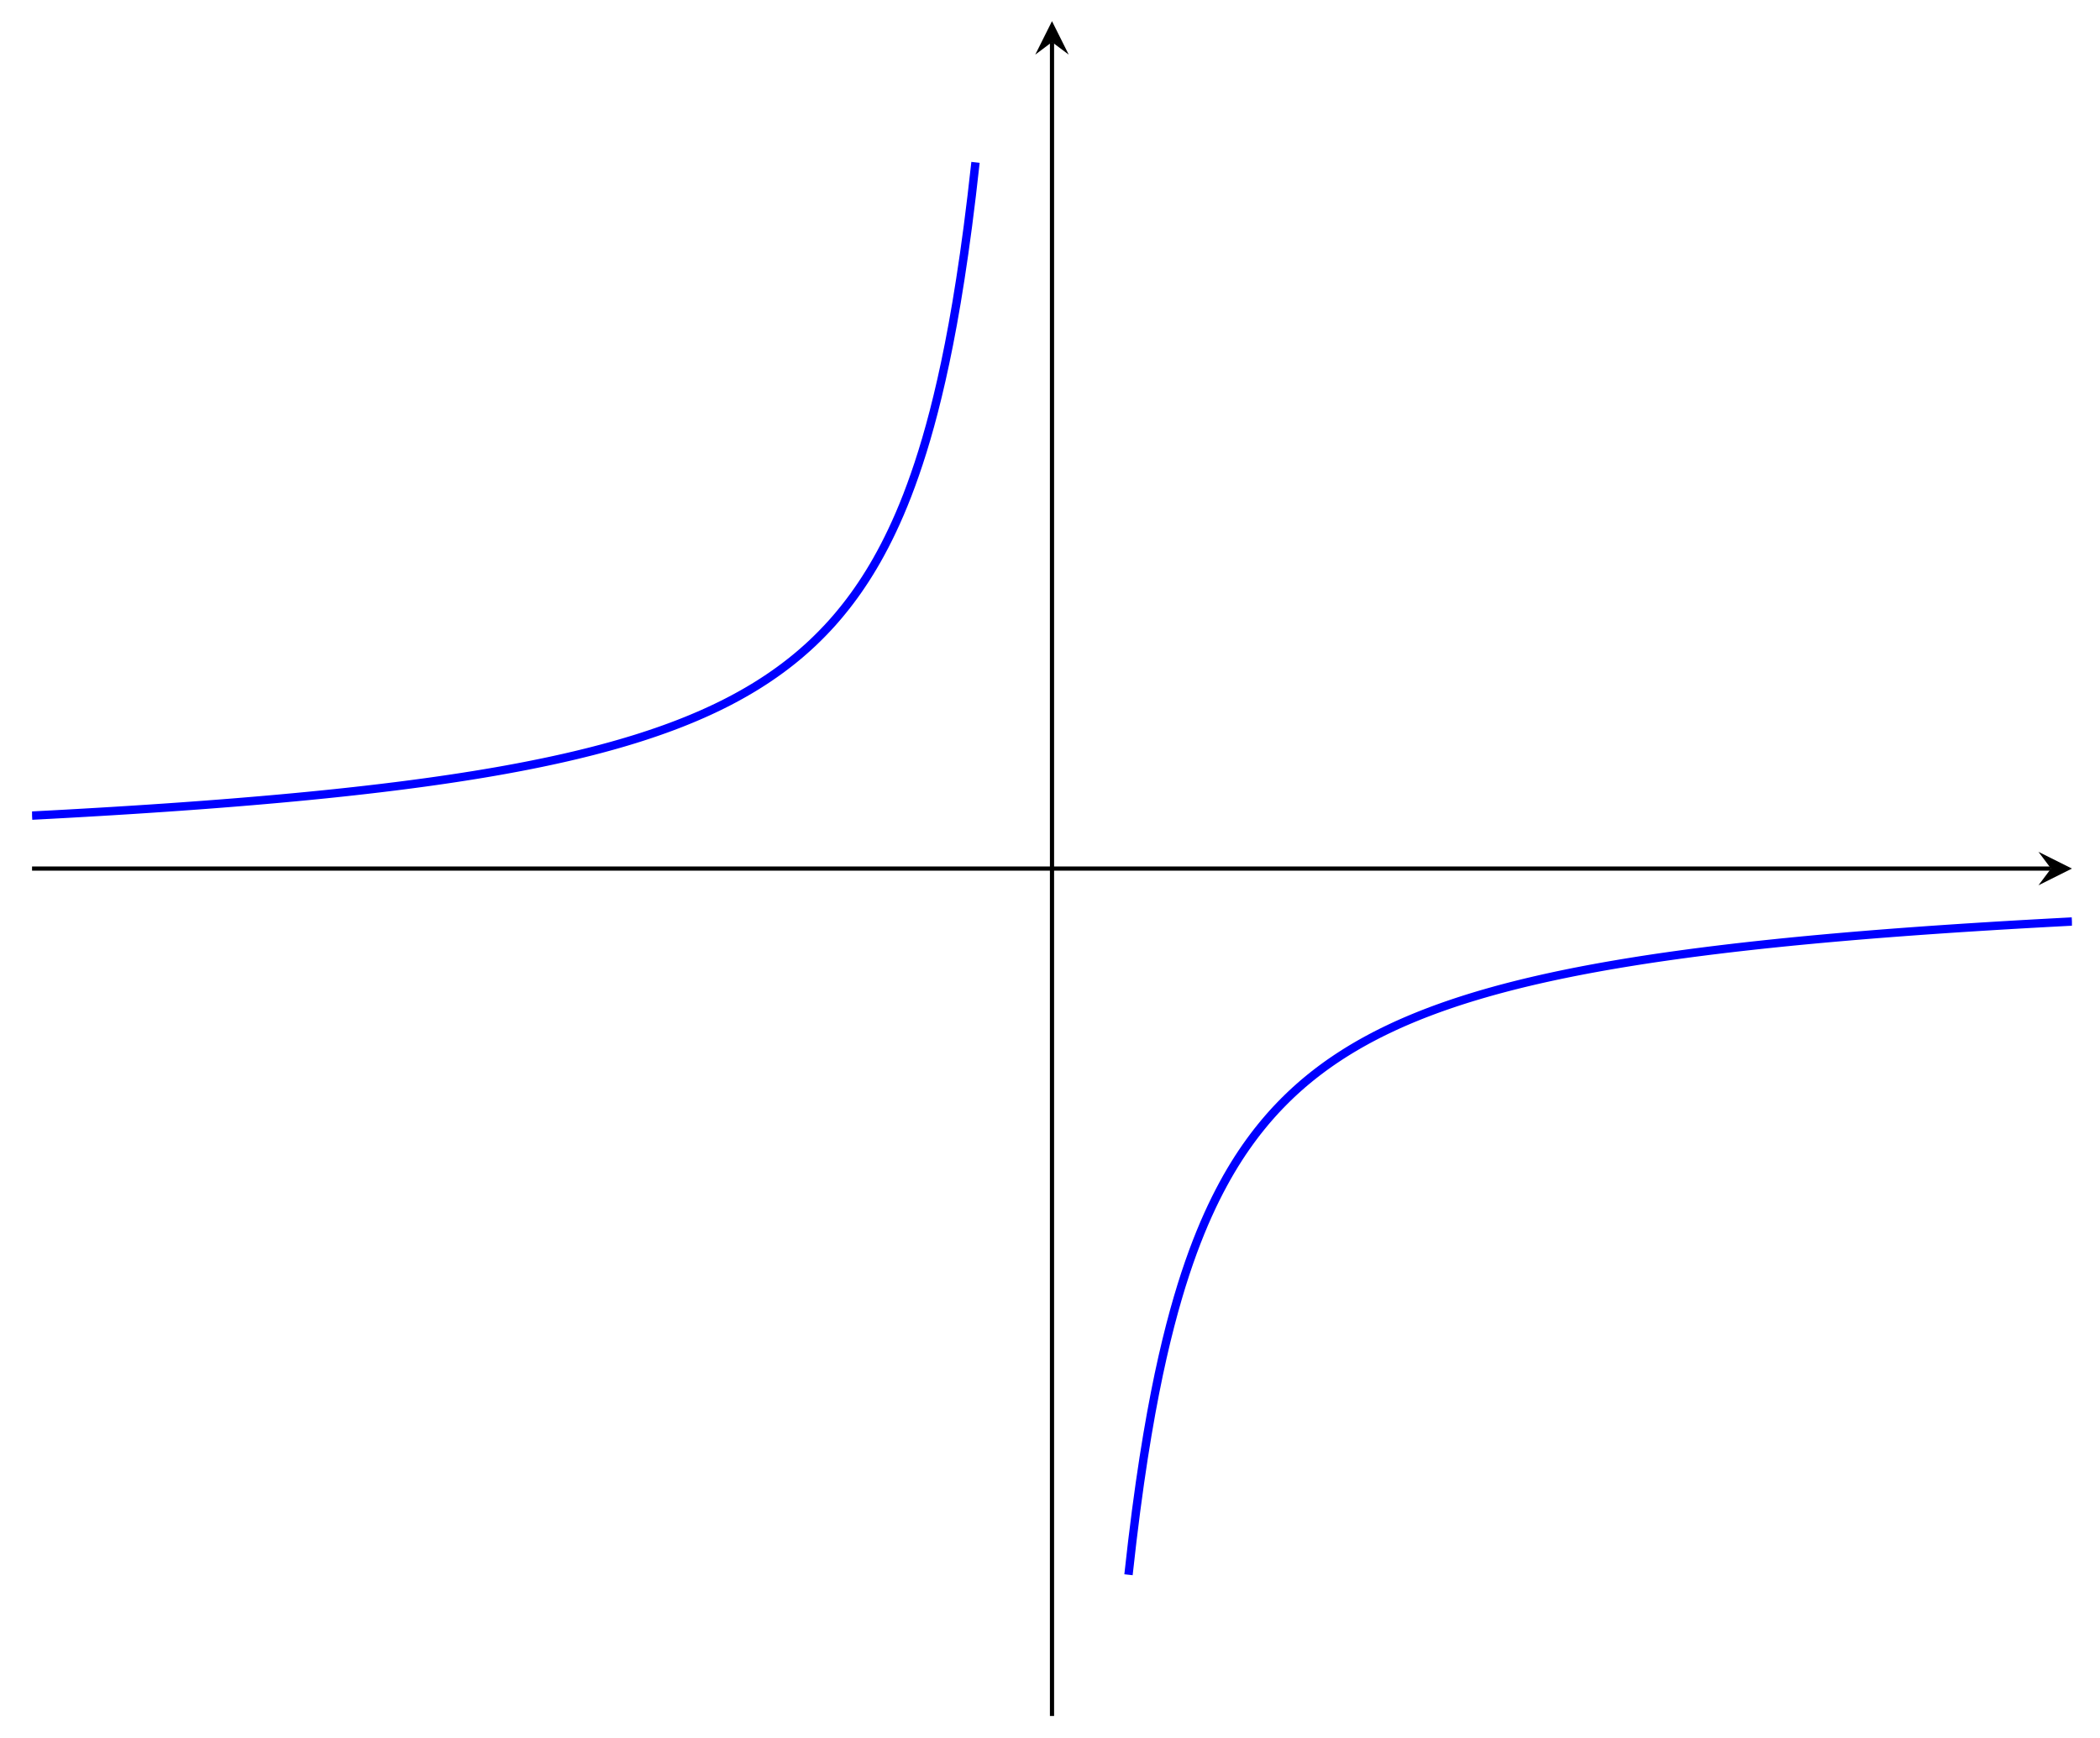
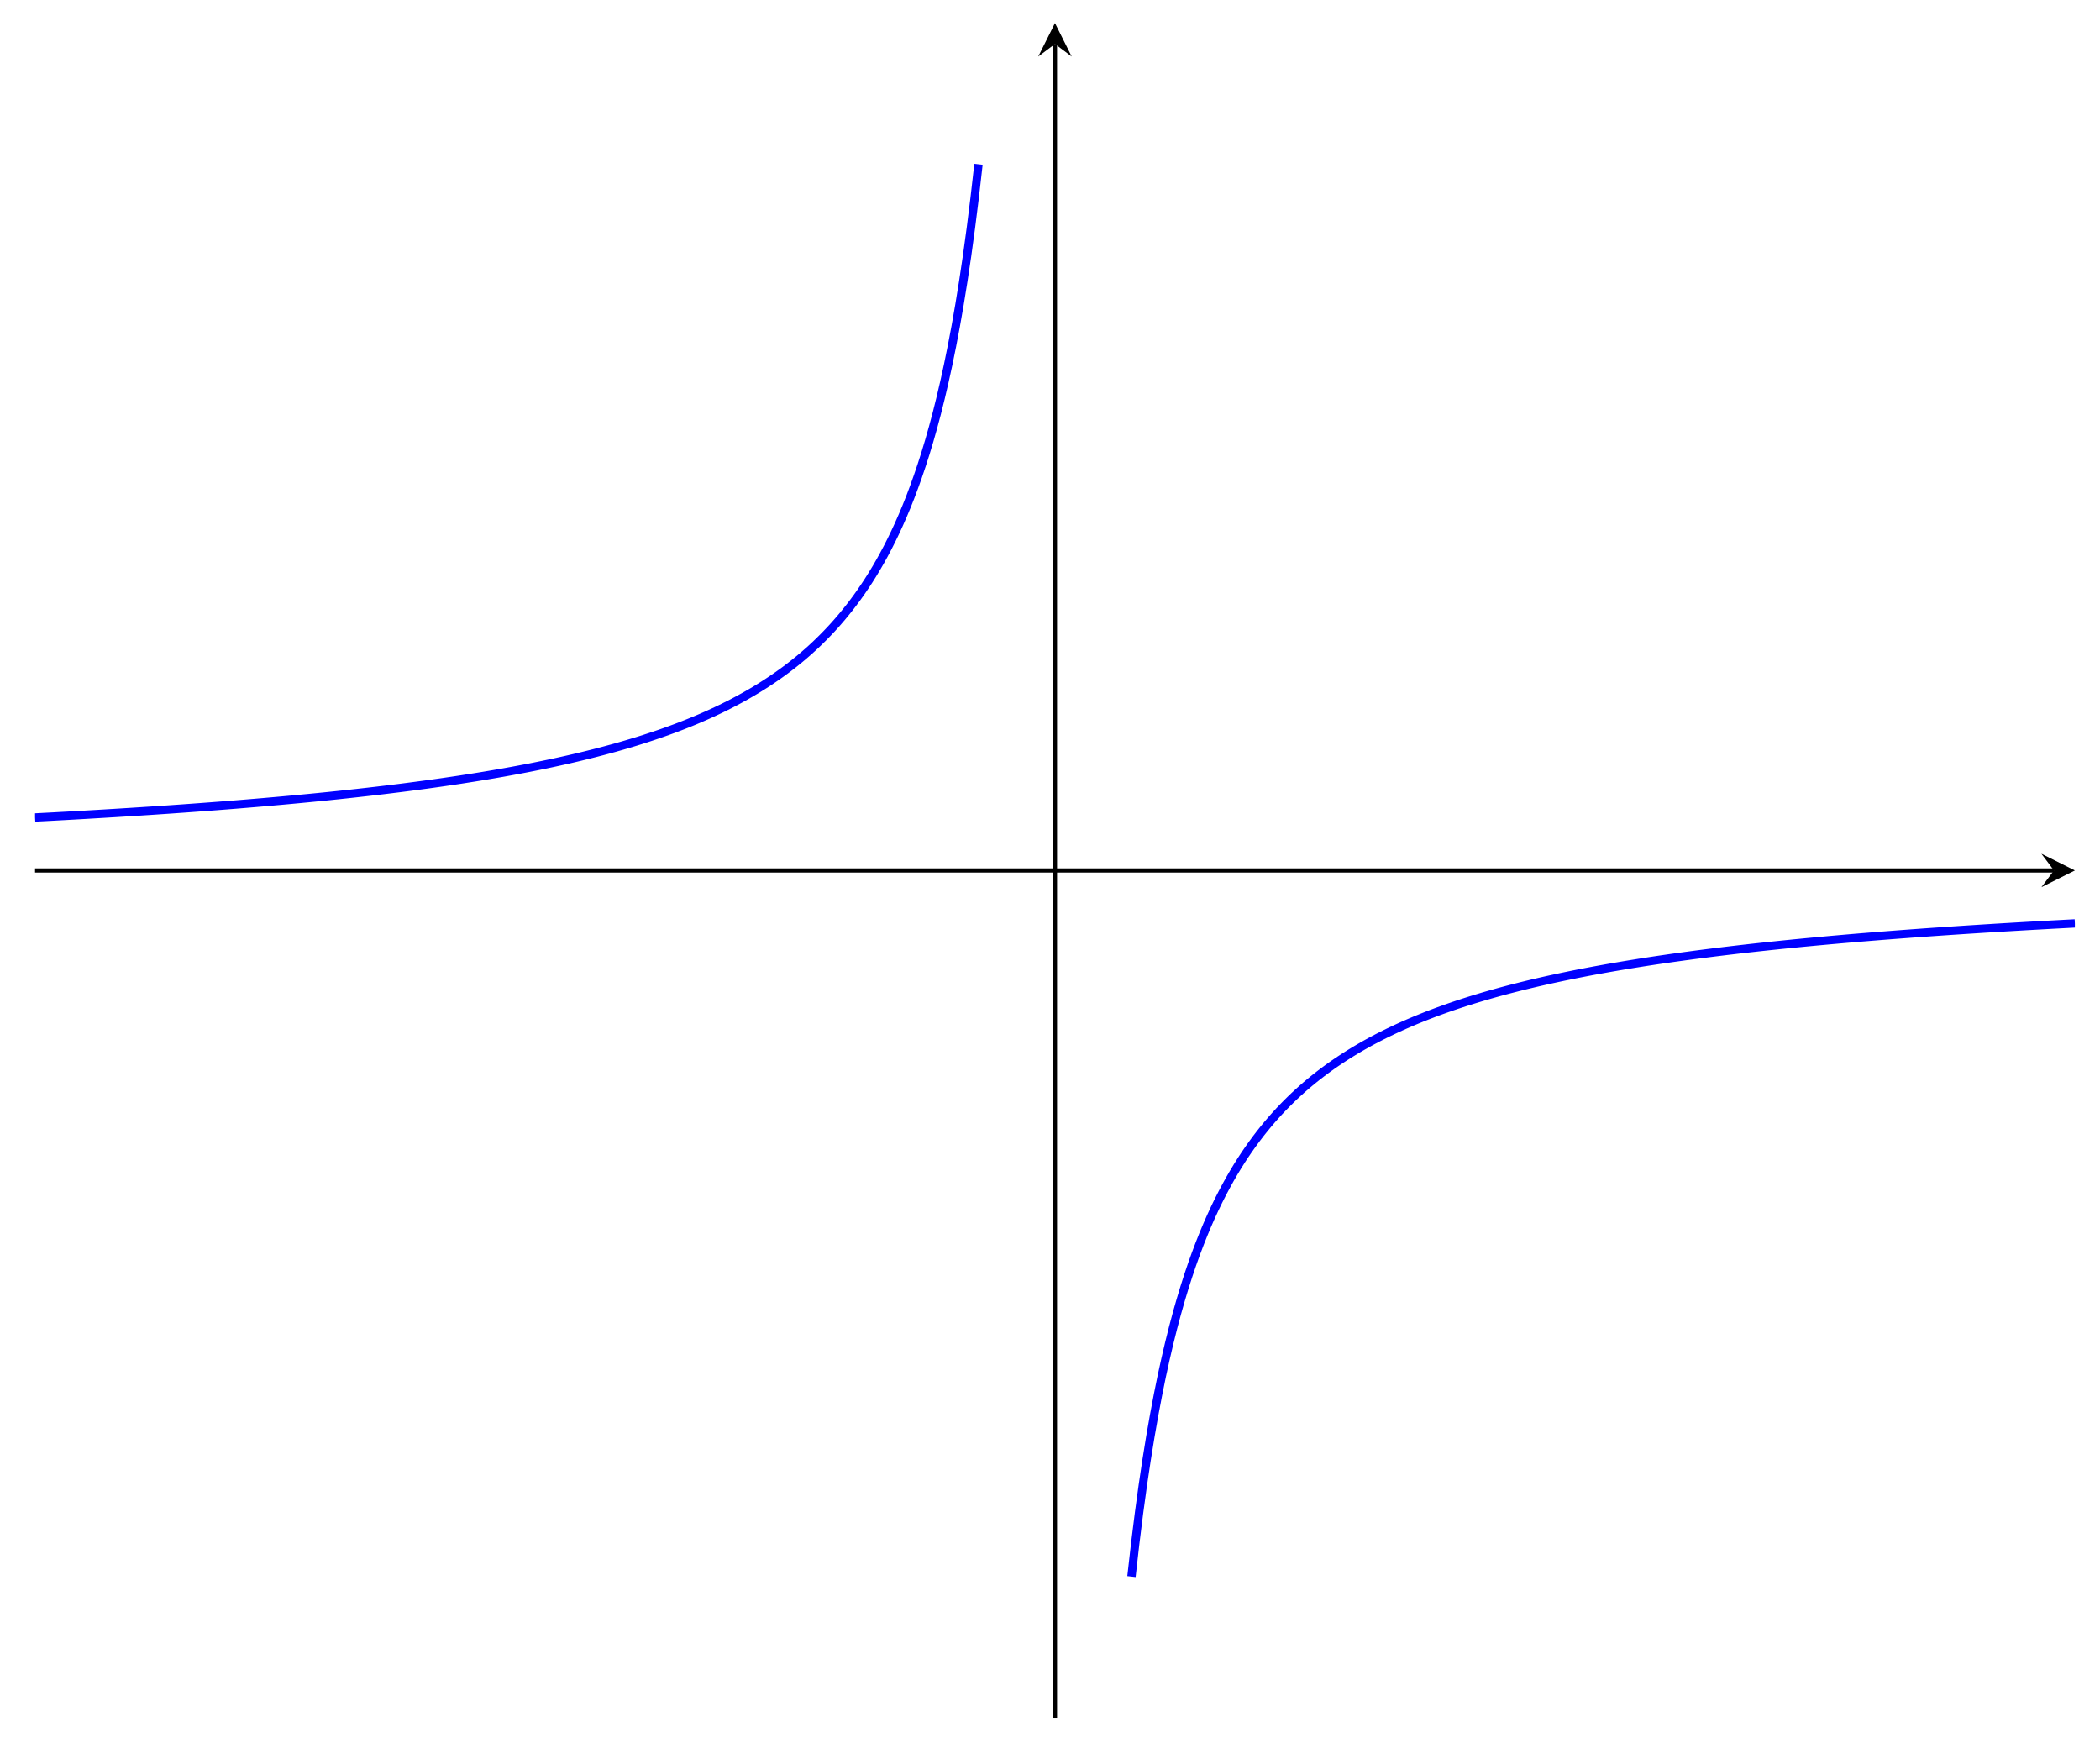
- <svg xmlns="http://www.w3.org/2000/svg" version="1.1" width="110" height="91" viewBox="0 0 110 91">
+ <svg xmlns="http://www.w3.org/2000/svg" version="1.1" width="100" height="83" viewBox="0 0 100 83">
  <defs>
    <clipPath id="clip_1">
-       <path transform="matrix(.5500165,0,0,-.550044,1.67898,89.88287)" d="M0 0H194.269V161.396H0Z" />
+       <path transform="matrix(.5,0,0,-.500025,1.669,81.80064)" d="M0 0H194.269V161.396H0Z" />
    </clipPath>
  </defs>
-   <path transform="matrix(.5500165,0,0,-.550044,1.67898,89.88287)" stroke-width=".199" stroke-linecap="butt" stroke-miterlimit="10" stroke-linejoin="miter" fill="none" stroke="#7f807f" d="" />
-   <path transform="matrix(.5500165,0,0,-.550044,1.67898,89.88287)" stroke-width=".199" stroke-linecap="butt" stroke-miterlimit="10" stroke-linejoin="miter" fill="none" stroke="#7f807f" d="" />
-   <path transform="matrix(.5500165,0,0,-.550044,1.67898,89.88287)" stroke-width=".399" stroke-linecap="butt" stroke-miterlimit="10" stroke-linejoin="miter" fill="none" stroke="#000000" d="M0 80.698H192.277" />
-   <path transform="matrix(.5500165,0,0,-.550044,107.4343,45.49532)" d="M1.993 0-1.196 1.594 0 0-1.196-1.594" />
-   <path transform="matrix(.5500165,0,0,-.550044,1.67898,89.88287)" stroke-width=".399" stroke-linecap="butt" stroke-miterlimit="10" stroke-linejoin="miter" fill="none" stroke="#000000" d="M97.135 0V159.404" />
-   <path transform="matrix(0,-.550044,-.5500165,-0,55.10459,2.203743)" d="M1.993 0-1.196 1.594 0 0-1.196-1.594" />
+   <path transform="matrix(.5,0,0,-.500025,1.669,81.80064)" stroke-width=".199" stroke-linecap="butt" stroke-miterlimit="10" stroke-linejoin="miter" fill="none" stroke="#7f807f" d="" />
+   <path transform="matrix(.5,0,0,-.500025,1.669,81.80064)" stroke-width=".199" stroke-linecap="butt" stroke-miterlimit="10" stroke-linejoin="miter" fill="none" stroke="#7f807f" d="" />
+   <path transform="matrix(.5,0,0,-.500025,1.669,81.80064)" stroke-width=".399" stroke-linecap="butt" stroke-miterlimit="10" stroke-linejoin="miter" fill="none" stroke="#000000" d="M0 80.698H192.277" />
+   <path transform="matrix(.5,0,0,-.500025,97.8073,41.44953)" d="M1.993 0-1.196 1.594 0 0-1.196-1.594" />
+   <path transform="matrix(.5,0,0,-.500025,1.669,81.80064)" stroke-width=".399" stroke-linecap="butt" stroke-miterlimit="10" stroke-linejoin="miter" fill="none" stroke="#000000" d="M97.135 0V159.404" />
+   <path transform="matrix(0,-.500025,-.5,-0,50.23628,2.094734)" d="M1.993 0-1.196 1.594 0 0-1.196-1.594" />
  <g clip-path="url(#clip_1)">
-     <path transform="matrix(.5500165,0,0,-.550044,1.67898,89.88287)" stroke-width=".797" stroke-linecap="butt" stroke-miterlimit="10" stroke-linejoin="miter" fill="none" stroke="#0000ff" d="M104.42 13.45 104.78 16.624 105.141 19.513 105.502 22.152 105.863 24.571 106.224 26.798 106.585 28.856 106.946 30.764 107.306 32.537 107.667 34.184 108.028 35.725 108.389 37.168 108.75 38.521 109.111 39.79 109.471 40.987 109.832 42.116 110.193 43.182 110.554 44.192 110.915 45.147 111.276 46.054 111.636 46.916 111.997 47.735 112.358 48.516 112.719 49.262 113.08 49.972 113.441 50.652 113.802 51.306 114.162 51.927 114.523 52.524 114.884 53.097 115.245 53.648 115.606 54.175 115.967 54.683 116.327 55.171 116.688 55.643 117.049 56.095 117.41 56.535 117.771 56.957 118.132 57.366 118.493 57.76 118.853 58.139 119.214 58.508 119.575 58.865 119.936 59.212 120.297 59.547 120.658 59.872 121.018 60.187 121.379 60.491 121.74 60.788 122.101 61.076 122.462 61.355 122.823 61.627 123.183 61.891 123.544 62.148 123.905 62.398 124.266 62.641 124.627 62.878 124.988 63.109 125.349 63.334 125.709 63.553 126.07 63.767 126.431 63.976 126.792 64.179 127.153 64.378 127.514 64.572 127.874 64.761 128.235 64.946 128.596 65.127 128.957 65.303 129.318 65.475 129.679 65.645 130.039 65.81 130.4 65.971 130.761 66.129 131.122 66.283 131.483 66.435 131.844 66.583 132.205 66.729 132.565 66.871 132.926 67.01 133.287 67.147 133.648 67.281 134.009 67.412 134.37 67.541 134.73 67.667 135.091 67.791 135.452 67.913 135.813 68.032 136.174 68.149 136.535 68.264 136.895 68.377 137.256 68.487 137.617 68.596 137.978 68.704 138.339 68.808 138.7 68.912 139.061 69.013 139.421 69.113 139.782 69.211 140.143 69.307 140.504 69.402 140.865 69.495 141.226 69.587 141.586 69.677 141.947 69.766 142.308 69.853 142.669 69.939 143.03 70.024 143.391 70.107 143.751 70.189 144.112 70.27 144.473 70.349 144.834 70.427 145.195 70.505 145.556 70.581 145.917 70.655 146.277 70.729 146.638 70.802 146.999 70.874 147.36 70.944 147.721 71.014 148.082 71.082 148.442 71.15 148.803 71.216 149.164 71.282 149.525 71.347 149.886 71.411 150.247 71.474 150.608 71.536 150.968 71.597 151.329 71.659 151.69 71.718 152.051 71.777 152.412 71.835 152.773 71.893 153.133 71.95 153.494 72.006 153.855 72.061 154.216 72.116 154.577 72.17 154.938 72.223 155.298 72.275 155.659 72.327 156.02 72.379 156.381 72.429 156.742 72.479 157.103 72.529 157.464 72.577 157.824 72.626 158.185 72.674 158.546 72.721 158.907 72.767 159.268 72.813 159.629 72.859 159.989 72.904 160.35 72.948 160.711 72.992 161.072 73.036 161.433 73.079 161.794 73.121 162.154 73.164 162.515 73.205 162.876 73.246 163.237 73.287 163.598 73.327 163.959 73.367 164.32 73.406 164.68 73.445 165.041 73.484 165.402 73.522 165.763 73.559 166.124 73.597 166.485 73.634 166.845 73.671 167.206 73.706 167.567 73.743 167.928 73.778 168.289 73.813 168.65 73.848 169.01 73.882 169.371 73.916 169.732 73.95 170.093 73.983 170.454 74.016 170.815 74.049 171.176 74.082 171.536 74.113 171.897 74.145 172.258 74.177 172.619 74.208 172.98 74.239 173.341 74.27 173.701 74.3 174.062 74.33 174.423 74.359 174.784 74.389 175.145 74.418 175.506 74.447 175.867 74.476 176.227 74.504 176.588 74.532 176.949 74.56 177.31 74.588 177.671 74.615 178.032 74.642 178.392 74.669 178.753 74.696 179.114 74.722 179.475 74.748 179.836 74.775 180.197 74.8 180.557 74.826 180.918 74.851 181.279 74.876 181.64 74.901 182.001 74.925 182.362 74.95 182.722 74.974 183.083 74.998 183.444 75.022 183.805 75.046 184.166 75.069 184.527 75.092 184.888 75.115 185.248 75.138 185.609 75.161 185.97 75.183 186.331 75.205 186.692 75.228 187.053 75.25 187.413 75.272 187.774 75.293 188.135 75.314 188.496 75.336 188.857 75.357 189.218 75.378 189.579 75.399 189.939 75.419 190.3 75.44 190.661 75.46 191.022 75.48 191.383 75.5 191.744 75.52 192.104 75.54 192.465 75.559 192.826 75.578 193.187 75.598 193.548 75.617 193.909 75.636 194.269 75.655" />
-     <path transform="matrix(.5500165,0,0,-.550044,1.67898,89.88287)" stroke-width=".797" stroke-linecap="butt" stroke-miterlimit="10" stroke-linejoin="miter" fill="none" stroke="#0000ff" d="M0 85.742 .361 85.761 .722 85.78 1.083 85.799 1.443 85.818 1.804 85.837 2.165 85.857 2.526 85.877 2.887 85.896 3.248 85.916 3.608 85.936 3.969 85.957 4.33 85.977 4.691 85.998 5.052 86.019 5.413 86.04 5.773 86.061 6.134 86.082 6.495 86.103 6.856 86.125 7.217 86.147 7.578 86.168 7.939 86.191 8.299 86.213 8.66 86.236 9.021 86.258 9.382 86.281 9.743 86.304 10.104 86.327 10.464 86.351 10.825 86.374 11.186 86.398 11.547 86.422 11.908 86.447 12.269 86.471 12.629 86.495 12.99 86.52 13.351 86.546 13.712 86.571 14.073 86.596 14.434 86.622 14.795 86.648 15.155 86.674 15.516 86.701 15.877 86.727 16.238 86.754 16.599 86.781 16.96 86.809 17.32 86.836 17.681 86.864 18.042 86.892 18.403 86.921 18.764 86.949 19.125 86.978 19.485 87.007 19.846 87.037 20.207 87.067 20.568 87.097 20.929 87.127 21.29 87.158 21.651 87.188 22.011 87.22 22.372 87.251 22.733 87.283 23.094 87.315 23.455 87.347 23.816 87.38 24.176 87.413 24.537 87.447 24.898 87.48 25.259 87.514 25.62 87.549 25.981 87.583 26.341 87.618 26.702 87.654 27.063 87.69 27.424 87.726 27.785 87.762 28.146 87.799 28.507 87.837 28.867 87.874 29.228 87.913 29.589 87.951 29.95 87.99 30.311 88.03 30.672 88.069 31.032 88.11 31.393 88.15 31.754 88.191 32.115 88.233 32.476 88.275 32.837 88.318 33.198 88.36 33.558 88.404 33.919 88.448 34.28 88.493 34.641 88.537 35.002 88.583 35.363 88.629 35.723 88.676 36.084 88.723 36.445 88.771 36.806 88.819 37.167 88.868 37.528 88.917 37.888 88.967 38.249 89.018 38.61 89.069 38.971 89.121 39.332 89.174 39.693 89.227 40.054 89.281 40.414 89.335 40.775 89.391 41.136 89.447 41.497 89.504 41.858 89.561 42.219 89.619 42.579 89.678 42.94 89.738 43.301 89.799 43.662 89.86 44.023 89.922 44.384 89.985 44.744 90.049 45.105 90.114 45.466 90.18 45.827 90.247 46.188 90.314 46.549 90.383 46.91 90.452 47.27 90.523 47.631 90.595 47.992 90.668 48.353 90.741 48.714 90.816 49.075 90.892 49.435 90.969 49.796 91.047 50.157 91.127 50.518 91.207 50.879 91.289 51.24 91.373 51.6 91.457 51.961 91.543 52.322 91.631 52.683 91.72 53.044 91.81 53.405 91.901 53.766 91.995 54.126 92.089 54.487 92.186 54.848 92.284 55.209 92.383 55.57 92.485 55.931 92.588 56.291 92.693 56.652 92.8 57.013 92.909 57.374 93.019 57.735 93.132 58.096 93.247 58.456 93.365 58.817 93.484 59.178 93.606 59.539 93.729 59.9 93.856 60.261 93.984 60.622 94.116 60.982 94.249 61.343 94.386 61.704 94.525 62.065 94.668 62.426 94.813 62.787 94.961 63.147 95.113 63.508 95.267 63.869 95.425 64.23 95.587 64.591 95.752 64.952 95.921 65.313 96.093 65.673 96.27 66.034 96.45 66.395 96.635 66.756 96.825 67.117 97.019 67.478 97.218 67.838 97.421 68.199 97.629 68.56 97.843 68.921 98.062 69.282 98.288 69.643 98.519 70.003 98.755 70.364 98.999 70.725 99.249 71.086 99.506 71.447 99.77 71.808 100.042 72.169 100.321 72.529 100.609 72.89 100.905 73.251 101.21 73.612 101.526 73.973 101.849 74.334 102.184 74.694 102.531 75.055 102.888 75.416 103.257 75.777 103.637 76.138 104.03 76.499 104.44 76.859 104.861 77.22 105.301 77.581 105.753 77.942 106.225 78.303 106.713 78.664 107.222 79.025 107.752 79.385 108.299 79.746 108.872 80.107 109.469 80.468 110.092 80.829 110.744 81.19 111.424 81.55 112.134 81.911 112.881 82.272 113.661 82.633 114.48 82.994 115.342 83.355 116.25 83.715 117.208 84.076 118.217 84.437 119.282 84.798 120.41 85.159 121.606 85.52 122.879 85.881 124.229 86.241 125.673 86.602 127.213 86.963 128.863 87.324 130.636 87.685 132.541 88.046 134.601 88.406 136.83 88.767 139.249 89.128 141.888 89.489 144.779 89.85 147.948" />
+     <path transform="matrix(.5,0,0,-.500025,1.669,81.80064)" stroke-width=".797" stroke-linecap="butt" stroke-miterlimit="10" stroke-linejoin="miter" fill="none" stroke="#0000ff" d="M104.42 13.45 104.78 16.624 105.141 19.513 105.502 22.152 105.863 24.571 106.224 26.798 106.585 28.856 106.946 30.764 107.306 32.537 107.667 34.184 108.028 35.725 108.389 37.168 108.75 38.521 109.111 39.79 109.471 40.987 109.832 42.116 110.193 43.182 110.554 44.192 110.915 45.147 111.276 46.054 111.636 46.916 111.997 47.735 112.358 48.516 112.719 49.262 113.08 49.972 113.441 50.652 113.802 51.306 114.162 51.927 114.523 52.524 114.884 53.097 115.245 53.648 115.606 54.175 115.967 54.683 116.327 55.171 116.688 55.643 117.049 56.095 117.41 56.535 117.771 56.957 118.132 57.366 118.493 57.76 118.853 58.139 119.214 58.508 119.575 58.865 119.936 59.212 120.297 59.547 120.658 59.872 121.018 60.187 121.379 60.491 121.74 60.788 122.101 61.076 122.462 61.355 122.823 61.627 123.183 61.891 123.544 62.148 123.905 62.398 124.266 62.641 124.627 62.878 124.988 63.109 125.349 63.334 125.709 63.553 126.07 63.767 126.431 63.976 126.792 64.179 127.153 64.378 127.514 64.572 127.874 64.761 128.235 64.946 128.596 65.127 128.957 65.303 129.318 65.475 129.679 65.645 130.039 65.81 130.4 65.971 130.761 66.129 131.122 66.283 131.483 66.435 131.844 66.583 132.205 66.729 132.565 66.871 132.926 67.01 133.287 67.147 133.648 67.281 134.009 67.412 134.37 67.541 134.73 67.667 135.091 67.791 135.452 67.913 135.813 68.032 136.174 68.149 136.535 68.264 136.895 68.377 137.256 68.487 137.617 68.596 137.978 68.704 138.339 68.808 138.7 68.912 139.061 69.013 139.421 69.113 139.782 69.211 140.143 69.307 140.504 69.402 140.865 69.495 141.226 69.587 141.586 69.677 141.947 69.766 142.308 69.853 142.669 69.939 143.03 70.024 143.391 70.107 143.751 70.189 144.112 70.27 144.473 70.349 144.834 70.427 145.195 70.505 145.556 70.581 145.917 70.655 146.277 70.729 146.638 70.802 146.999 70.874 147.36 70.944 147.721 71.014 148.082 71.082 148.442 71.15 148.803 71.216 149.164 71.282 149.525 71.347 149.886 71.411 150.247 71.474 150.608 71.536 150.968 71.597 151.329 71.659 151.69 71.718 152.051 71.777 152.412 71.835 152.773 71.893 153.133 71.95 153.494 72.006 153.855 72.061 154.216 72.116 154.577 72.17 154.938 72.223 155.298 72.275 155.659 72.327 156.02 72.379 156.381 72.429 156.742 72.479 157.103 72.529 157.464 72.577 157.824 72.626 158.185 72.674 158.546 72.721 158.907 72.767 159.268 72.813 159.629 72.859 159.989 72.904 160.35 72.948 160.711 72.992 161.072 73.036 161.433 73.079 161.794 73.121 162.154 73.164 162.515 73.205 162.876 73.246 163.237 73.287 163.598 73.327 163.959 73.367 164.32 73.406 164.68 73.445 165.041 73.484 165.402 73.522 165.763 73.559 166.124 73.597 166.485 73.634 166.845 73.671 167.206 73.706 167.567 73.743 167.928 73.778 168.289 73.813 168.65 73.848 169.01 73.882 169.371 73.916 169.732 73.95 170.093 73.983 170.454 74.016 170.815 74.049 171.176 74.082 171.536 74.113 171.897 74.145 172.258 74.177 172.619 74.208 172.98 74.239 173.341 74.27 173.701 74.3 174.062 74.33 174.423 74.359 174.784 74.389 175.145 74.418 175.506 74.447 175.867 74.476 176.227 74.504 176.588 74.532 176.949 74.56 177.31 74.588 177.671 74.615 178.032 74.642 178.392 74.669 178.753 74.696 179.114 74.722 179.475 74.748 179.836 74.775 180.197 74.8 180.557 74.826 180.918 74.851 181.279 74.876 181.64 74.901 182.001 74.925 182.362 74.95 182.722 74.974 183.083 74.998 183.444 75.022 183.805 75.046 184.166 75.069 184.527 75.092 184.888 75.115 185.248 75.138 185.609 75.161 185.97 75.183 186.331 75.205 186.692 75.228 187.053 75.25 187.413 75.272 187.774 75.293 188.135 75.314 188.496 75.336 188.857 75.357 189.218 75.378 189.579 75.399 189.939 75.419 190.3 75.44 190.661 75.46 191.022 75.48 191.383 75.5 191.744 75.52 192.104 75.54 192.465 75.559 192.826 75.578 193.187 75.598 193.548 75.617 193.909 75.636 194.269 75.655" />
+     <path transform="matrix(.5,0,0,-.500025,1.669,81.80064)" stroke-width=".797" stroke-linecap="butt" stroke-miterlimit="10" stroke-linejoin="miter" fill="none" stroke="#0000ff" d="M0 85.742 .361 85.761 .722 85.78 1.083 85.799 1.443 85.818 1.804 85.837 2.165 85.857 2.526 85.877 2.887 85.896 3.248 85.916 3.608 85.936 3.969 85.957 4.33 85.977 4.691 85.998 5.052 86.019 5.413 86.04 5.773 86.061 6.134 86.082 6.495 86.103 6.856 86.125 7.217 86.147 7.578 86.168 7.939 86.191 8.299 86.213 8.66 86.236 9.021 86.258 9.382 86.281 9.743 86.304 10.104 86.327 10.464 86.351 10.825 86.374 11.186 86.398 11.547 86.422 11.908 86.447 12.269 86.471 12.629 86.495 12.99 86.52 13.351 86.546 13.712 86.571 14.073 86.596 14.434 86.622 14.795 86.648 15.155 86.674 15.516 86.701 15.877 86.727 16.238 86.754 16.599 86.781 16.96 86.809 17.32 86.836 17.681 86.864 18.042 86.892 18.403 86.921 18.764 86.949 19.125 86.978 19.485 87.007 19.846 87.037 20.207 87.067 20.568 87.097 20.929 87.127 21.29 87.158 21.651 87.188 22.011 87.22 22.372 87.251 22.733 87.283 23.094 87.315 23.455 87.347 23.816 87.38 24.176 87.413 24.537 87.447 24.898 87.48 25.259 87.514 25.62 87.549 25.981 87.583 26.341 87.618 26.702 87.654 27.063 87.69 27.424 87.726 27.785 87.762 28.146 87.799 28.507 87.837 28.867 87.874 29.228 87.913 29.589 87.951 29.95 87.99 30.311 88.03 30.672 88.069 31.032 88.11 31.393 88.15 31.754 88.191 32.115 88.233 32.476 88.275 32.837 88.318 33.198 88.36 33.558 88.404 33.919 88.448 34.28 88.493 34.641 88.537 35.002 88.583 35.363 88.629 35.723 88.676 36.084 88.723 36.445 88.771 36.806 88.819 37.167 88.868 37.528 88.917 37.888 88.967 38.249 89.018 38.61 89.069 38.971 89.121 39.332 89.174 39.693 89.227 40.054 89.281 40.414 89.335 40.775 89.391 41.136 89.447 41.497 89.504 41.858 89.561 42.219 89.619 42.579 89.678 42.94 89.738 43.301 89.799 43.662 89.86 44.023 89.922 44.384 89.985 44.744 90.049 45.105 90.114 45.466 90.18 45.827 90.247 46.188 90.314 46.549 90.383 46.91 90.452 47.27 90.523 47.631 90.595 47.992 90.668 48.353 90.741 48.714 90.816 49.075 90.892 49.435 90.969 49.796 91.047 50.157 91.127 50.518 91.207 50.879 91.289 51.24 91.373 51.6 91.457 51.961 91.543 52.322 91.631 52.683 91.72 53.044 91.81 53.405 91.901 53.766 91.995 54.126 92.089 54.487 92.186 54.848 92.284 55.209 92.383 55.57 92.485 55.931 92.588 56.291 92.693 56.652 92.8 57.013 92.909 57.374 93.019 57.735 93.132 58.096 93.247 58.456 93.365 58.817 93.484 59.178 93.606 59.539 93.729 59.9 93.856 60.261 93.984 60.622 94.116 60.982 94.249 61.343 94.386 61.704 94.525 62.065 94.668 62.426 94.813 62.787 94.961 63.147 95.113 63.508 95.267 63.869 95.425 64.23 95.587 64.591 95.752 64.952 95.921 65.313 96.093 65.673 96.27 66.034 96.45 66.395 96.635 66.756 96.825 67.117 97.019 67.478 97.218 67.838 97.421 68.199 97.629 68.56 97.843 68.921 98.062 69.282 98.288 69.643 98.519 70.003 98.755 70.364 98.999 70.725 99.249 71.086 99.506 71.447 99.77 71.808 100.042 72.169 100.321 72.529 100.609 72.89 100.905 73.251 101.21 73.612 101.526 73.973 101.849 74.334 102.184 74.694 102.531 75.055 102.888 75.416 103.257 75.777 103.637 76.138 104.03 76.499 104.44 76.859 104.861 77.22 105.301 77.581 105.753 77.942 106.225 78.303 106.713 78.664 107.222 79.025 107.752 79.385 108.299 79.746 108.872 80.107 109.469 80.468 110.092 80.829 110.744 81.19 111.424 81.55 112.134 81.911 112.881 82.272 113.661 82.633 114.48 82.994 115.342 83.355 116.25 83.715 117.208 84.076 118.217 84.437 119.282 84.798 120.41 85.159 121.606 85.52 122.879 85.881 124.229 86.241 125.673 86.602 127.213 86.963 128.863 87.324 130.636 87.685 132.541 88.046 134.601 88.406 136.83 88.767 139.249 89.128 141.888 89.489 144.779 89.85 147.948" />
  </g>
</svg>
